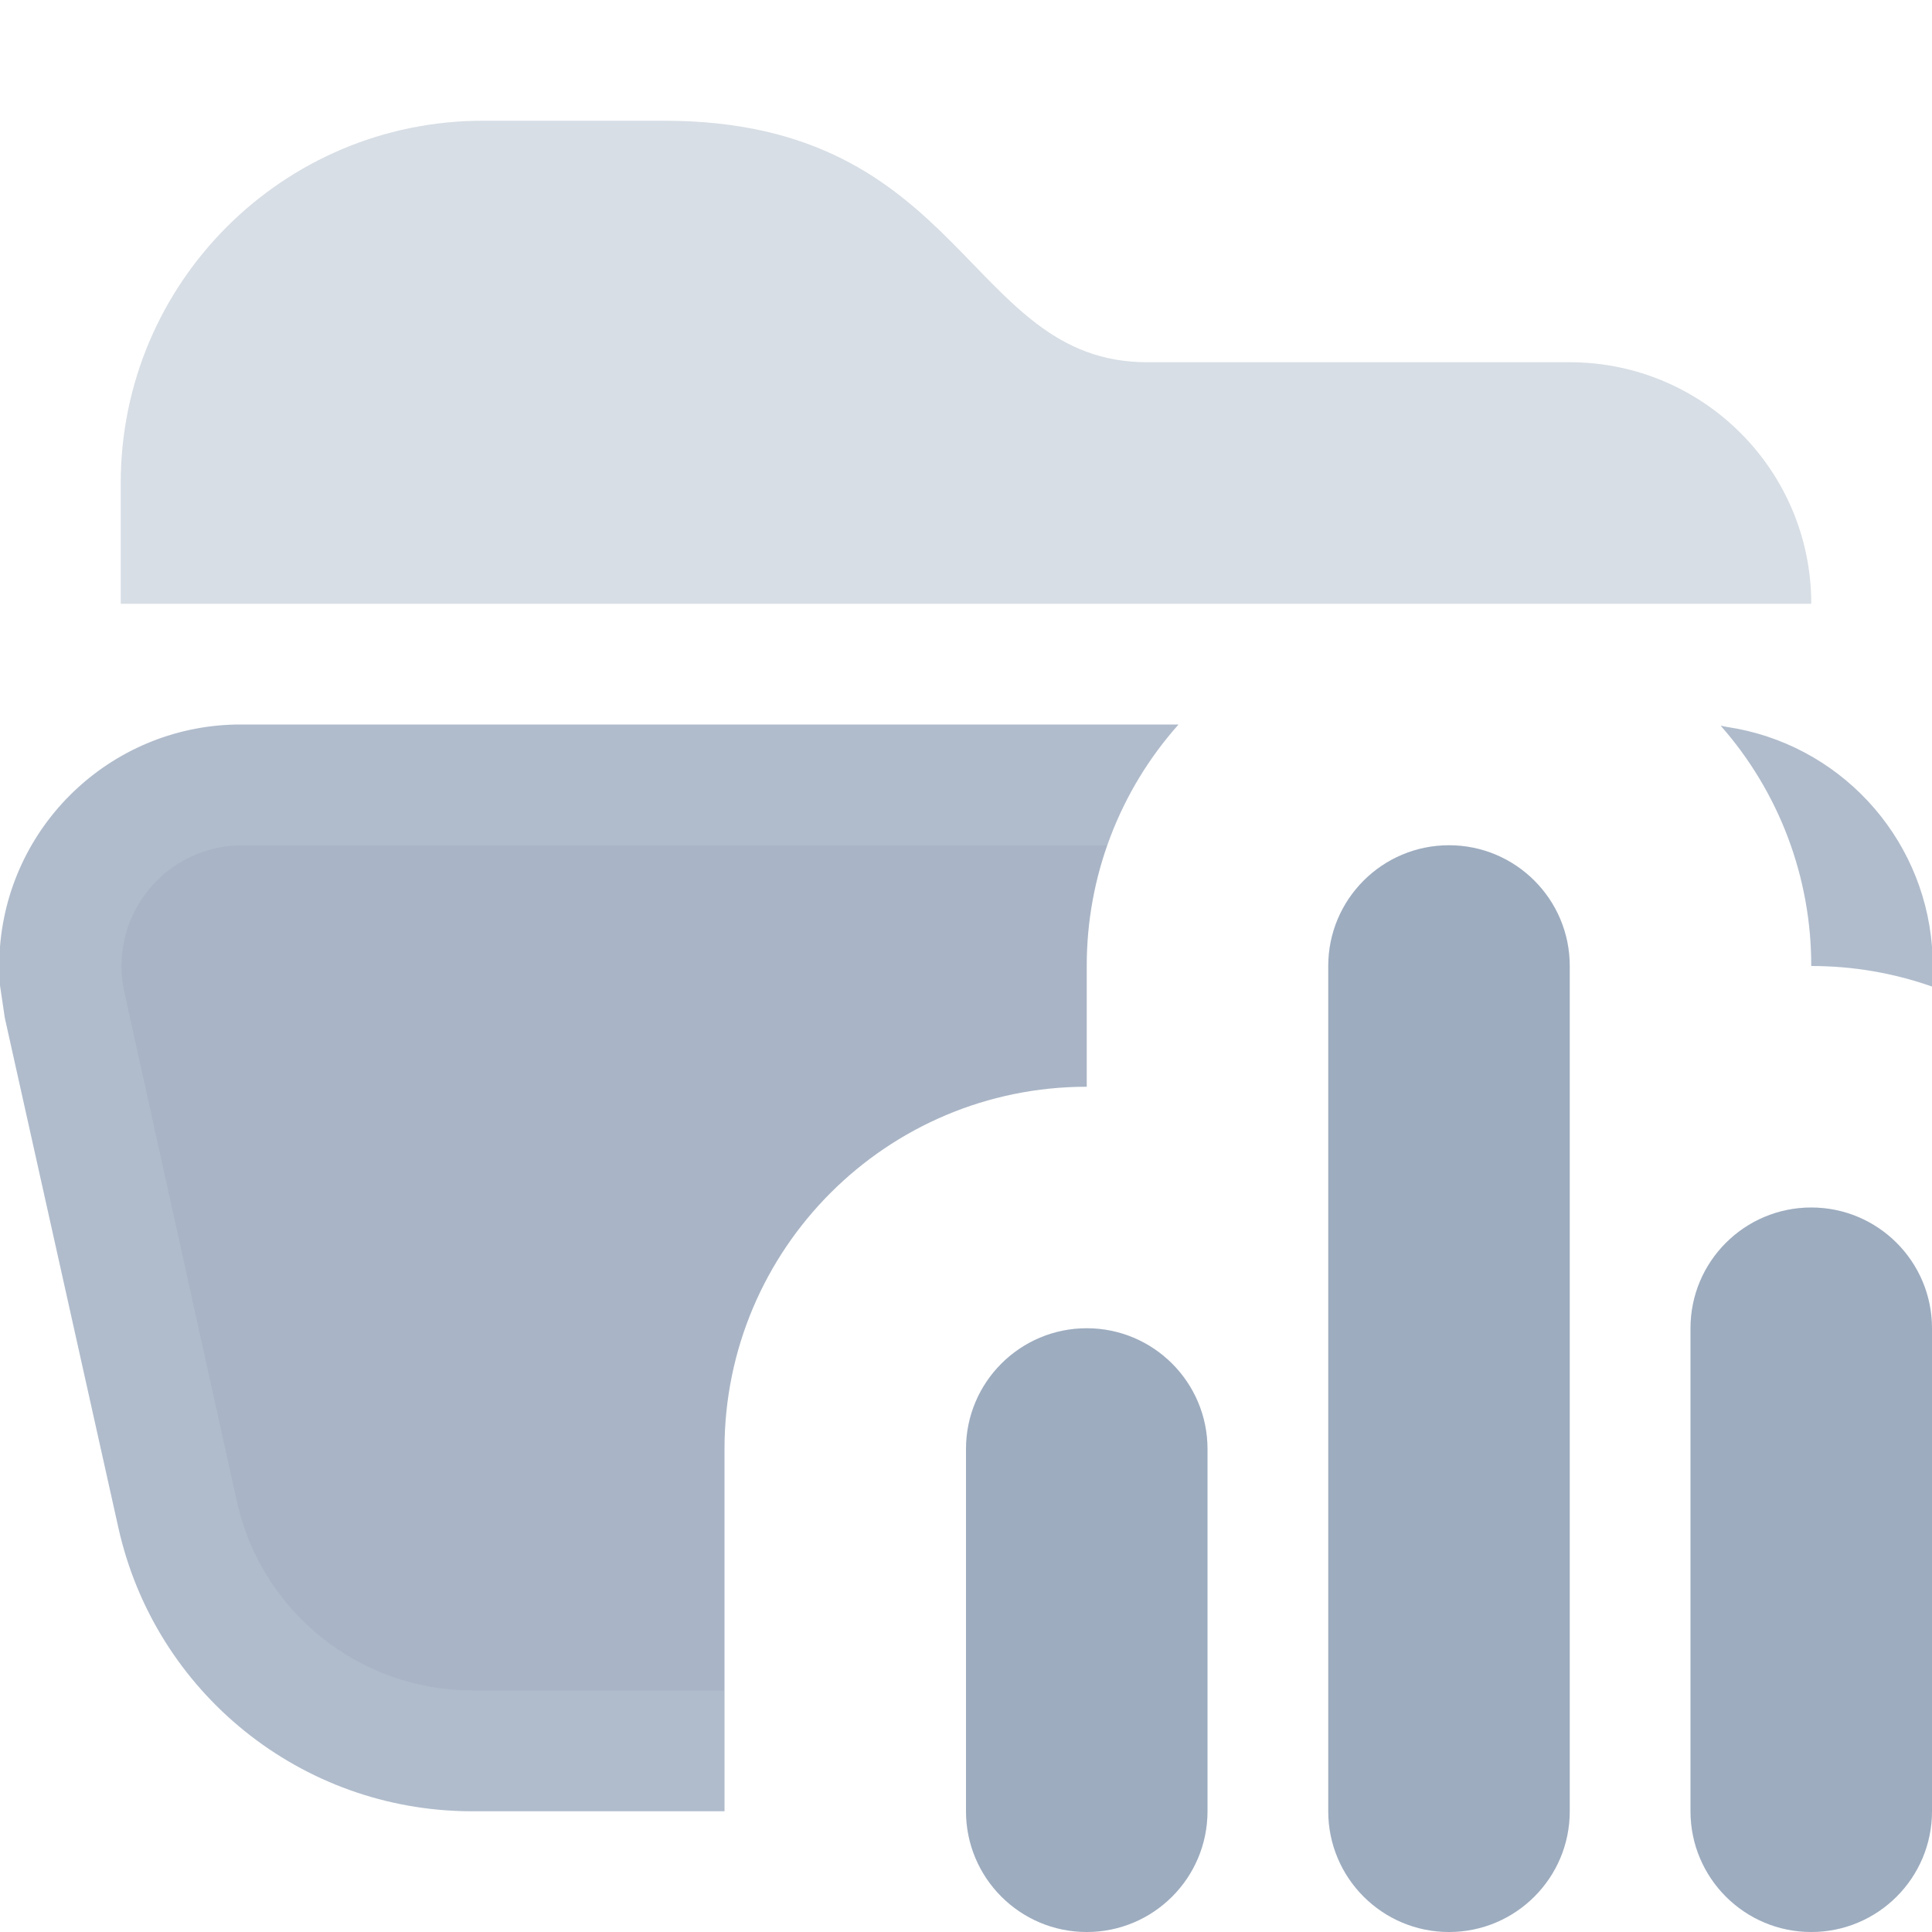
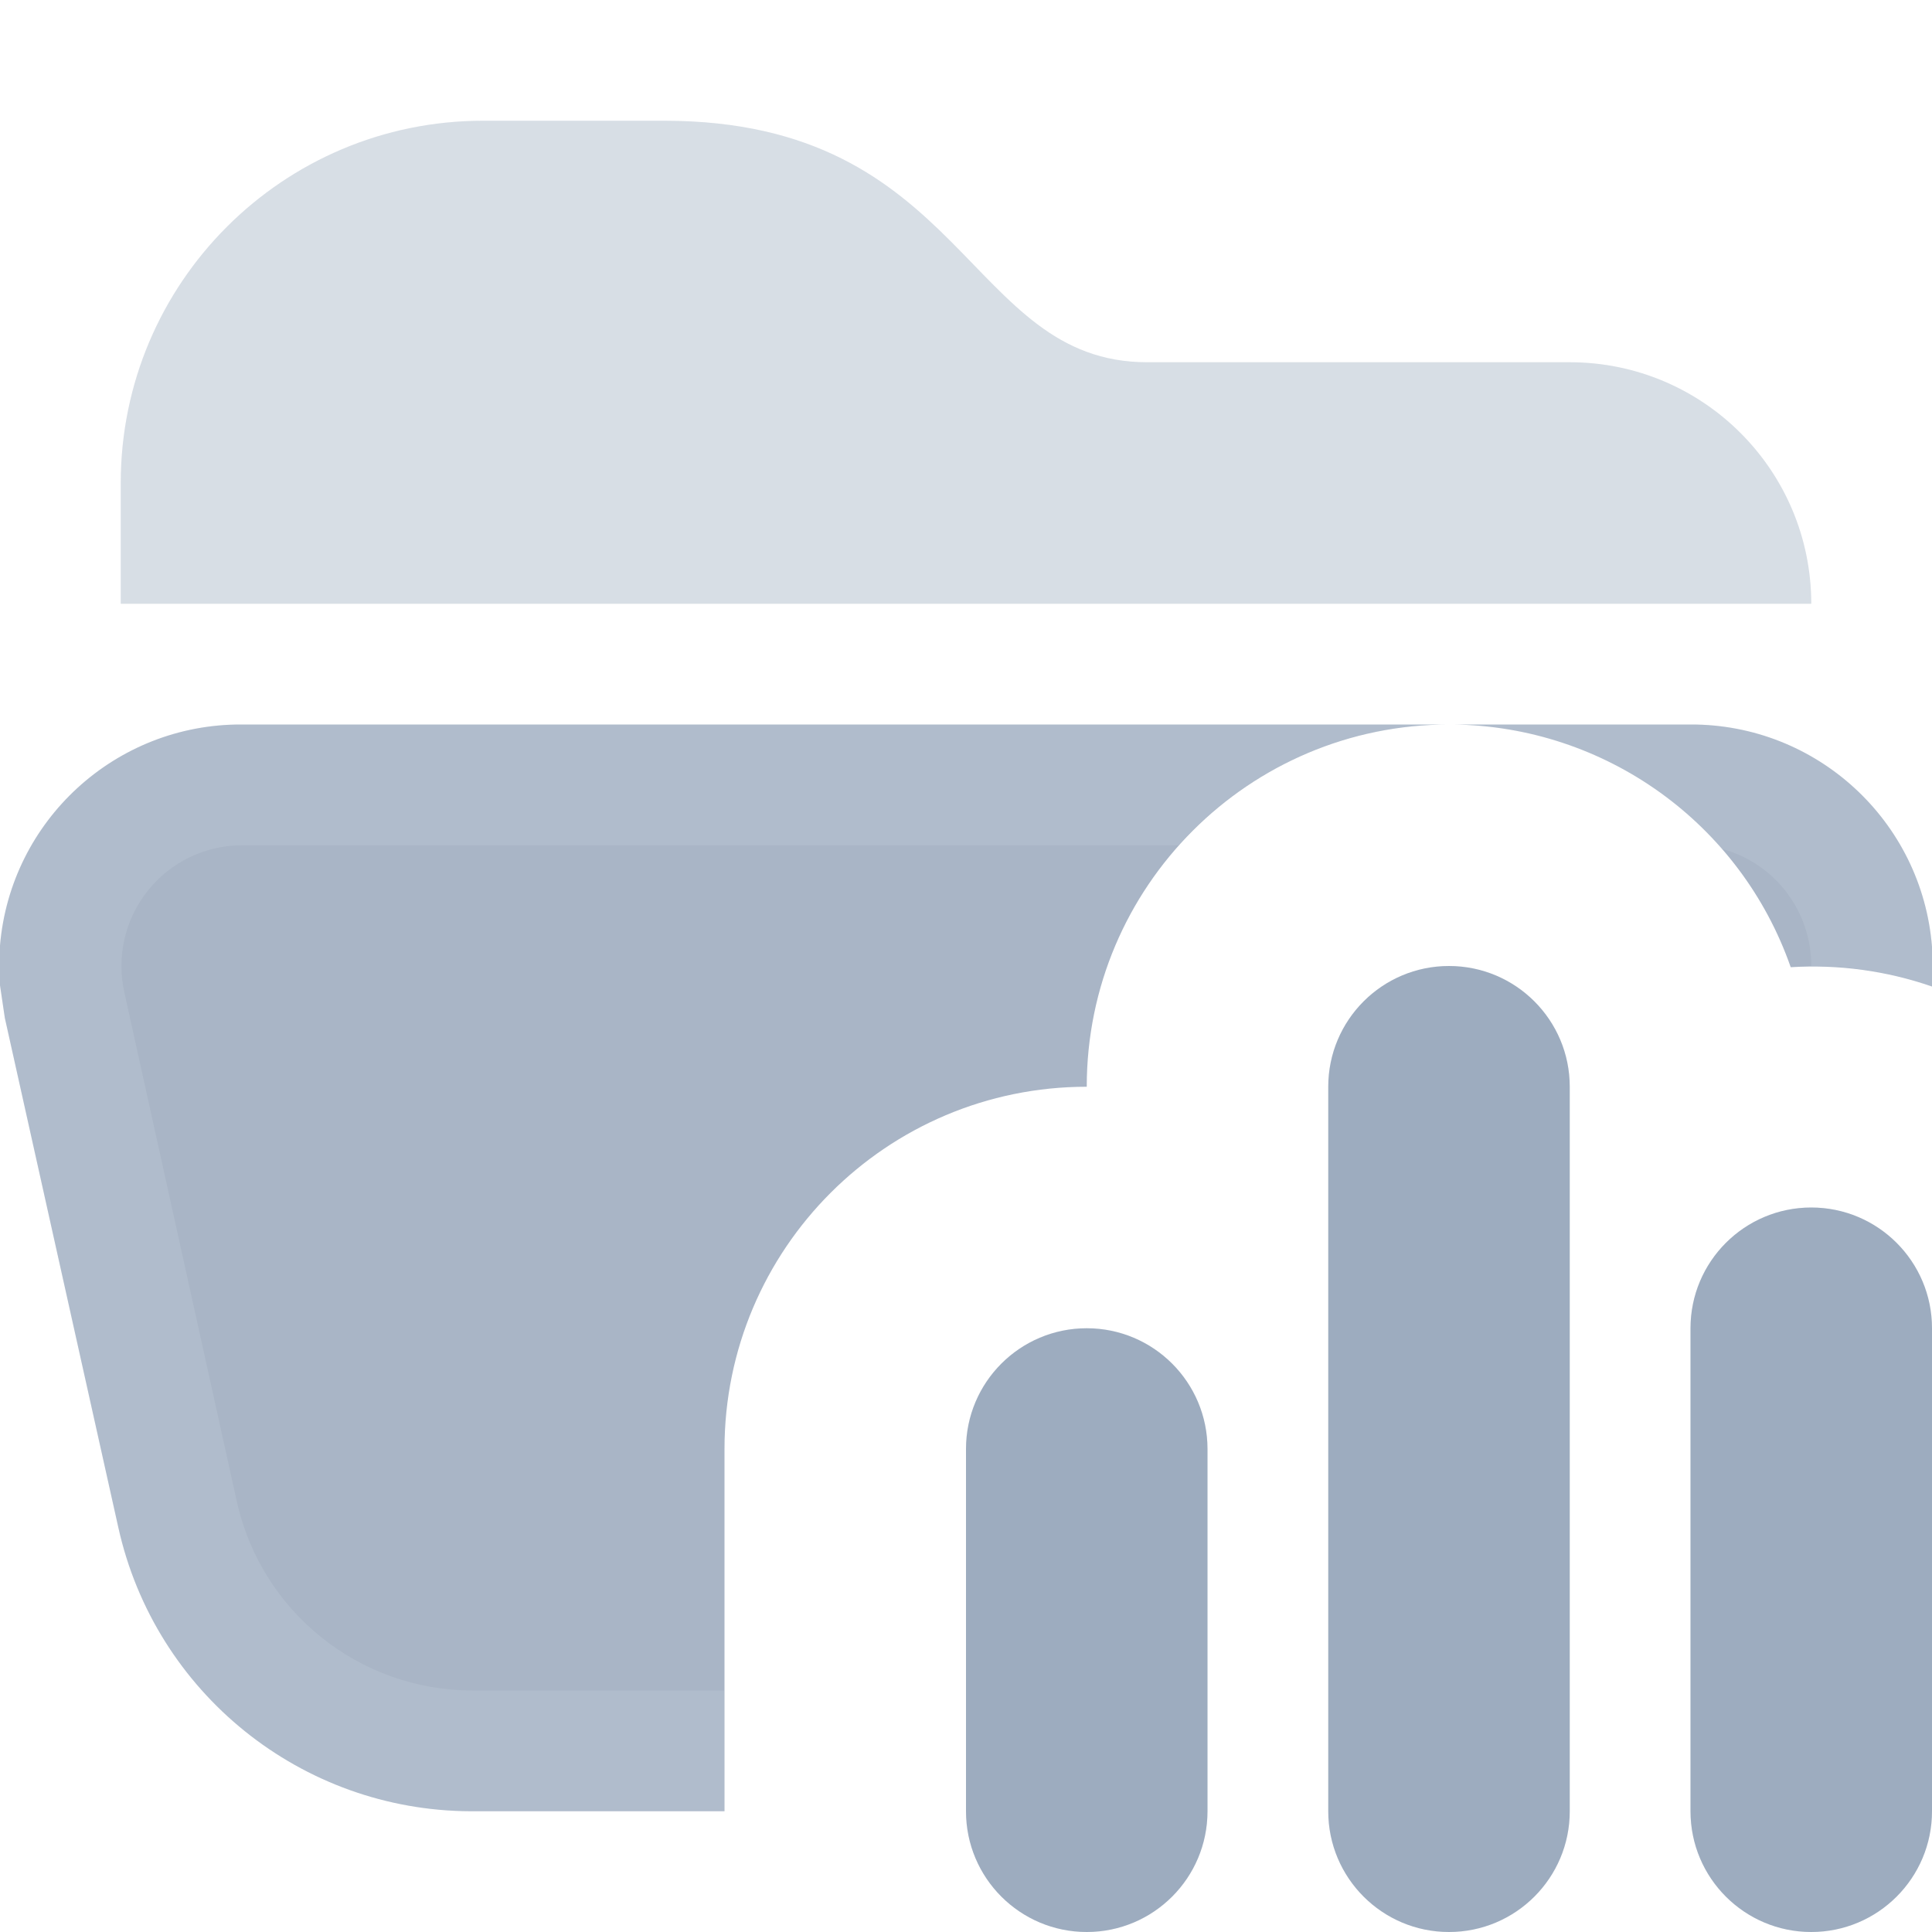
<svg xmlns="http://www.w3.org/2000/svg" xmlns:xlink="http://www.w3.org/1999/xlink" viewBox="0 0 16 16">
  <defs>
-     <path id="a" d="M15 10a1 1 0 0 1 1 1v4a1 1 0 0 1-2 0v-4a1 1 0 0 1 1-1m-3-3a1 1 0 0 1 1 1v7a1 1 0 0 1-2 0V8a1 1 0 0 1 1-1m-3 4a1 1 0 0 1 1 1v3a1 1 0 0 1-2 0v-3a1 1 0 0 1 1-1" />
+     <path id="a" d="M15 10a1 1 0 0 1 1 1v4a1 1 0 0 1-2 0v-4a1 1 0 0 1 1-1m-3-2a1 1 0 0 1 1 1v6a1 1 0 0 1-2 0V9a1 1 0 0 1 1-1m-3 3a1 1 0 0 1 1 1v3a1 1 0 0 1-2 0v-3a1 1 0 0 1 1-1" />
    <path id="b" d="M9.5 3H13a2 2 0 0 1 2 2H1V4a3 3 0 0 1 3-3h1.5C8 1 8 3 9.5 3" />
  </defs>
  <use xlink:href="#a" fill="#94a3b8" fill-rule="evenodd" />
  <use xlink:href="#a" fill="#f8fafc" fill-opacity="0.1" fill-rule="evenodd" />
  <use xlink:href="#b" fill="#94a3b8" fill-opacity=".4" fill-rule="evenodd" />
  <use xlink:href="#b" fill="#f8fafc" fill-opacity="0.1" fill-rule="evenodd" />
-   <path fill="#94a3b8" fill-opacity=".8" fill-rule="evenodd" d="M6 12v3H3.9a3 3 0 0 1-2.92-2.35L.04 8.43 0 8.16v-.32A2 2 0 0 1 2 6h7.76A3 3 0 0 0 9 8v1a3 3 0 0 0-3 3m10-4.16v.33A3 3 0 0 0 15 8a3 3 0 0 0-.75-1.99l.05.01A2 2 0 0 1 16 7.84" />
-   <path fill="#f8fafc" fill-opacity="0.1" d="M3.9 14H6v1H3.9a3 3 0 0 1-2.92-2.35L.04 8.43 0 8.16v-.32A2 2 0 0 1 2 6h7.76a3 3 0 0 0-.59 1H2a1 1 0 0 0-.97 1.22l.93 4.21A2 2 0 0 0 3.91 14M16 7.84v.33A3 3 0 0 0 15 8v-.14V8a3 3 0 0 0-.75-1.99l.05.01A2 2 0 0 1 16 7.84" />
+   <path fill="#94a3b8" fill-opacity=".8" fill-rule="evenodd" d="M6 12v3H3.9a3 3 0 0 1-2.92-2.35L.04 8.43 0 8.16v-.33A2 2 0 0 1 2 6h10a3 3 0 0 0-3 3 3 3 0 0 0-3 3m10-4.16v.33a3 3 0 0 0-1.17-.16A3 3 0 0 0 12.03 6H14a2 2 0 0 1 2 1.84" />
+   <path fill="#f8fafc" fill-opacity="0.1" d="M3.9 14H6v1H3.9a3 3 0 0 1-2.92-2.35L.04 8.43 0 8.16v-.33A2 2 0 0 1 2 6h10a3 3 0 0 0-2.24 1H2a1 1 0 0 0-.97 1.22l.93 4.21A2 2 0 0 0 3.91 14M16 7.84v.33A3 3 0 0 0 15 8a1 1 0 0 0-.74-.97A3 3 0 0 0 12.03 6H14a2 2 0 0 1 2 1.84" />
</svg>
